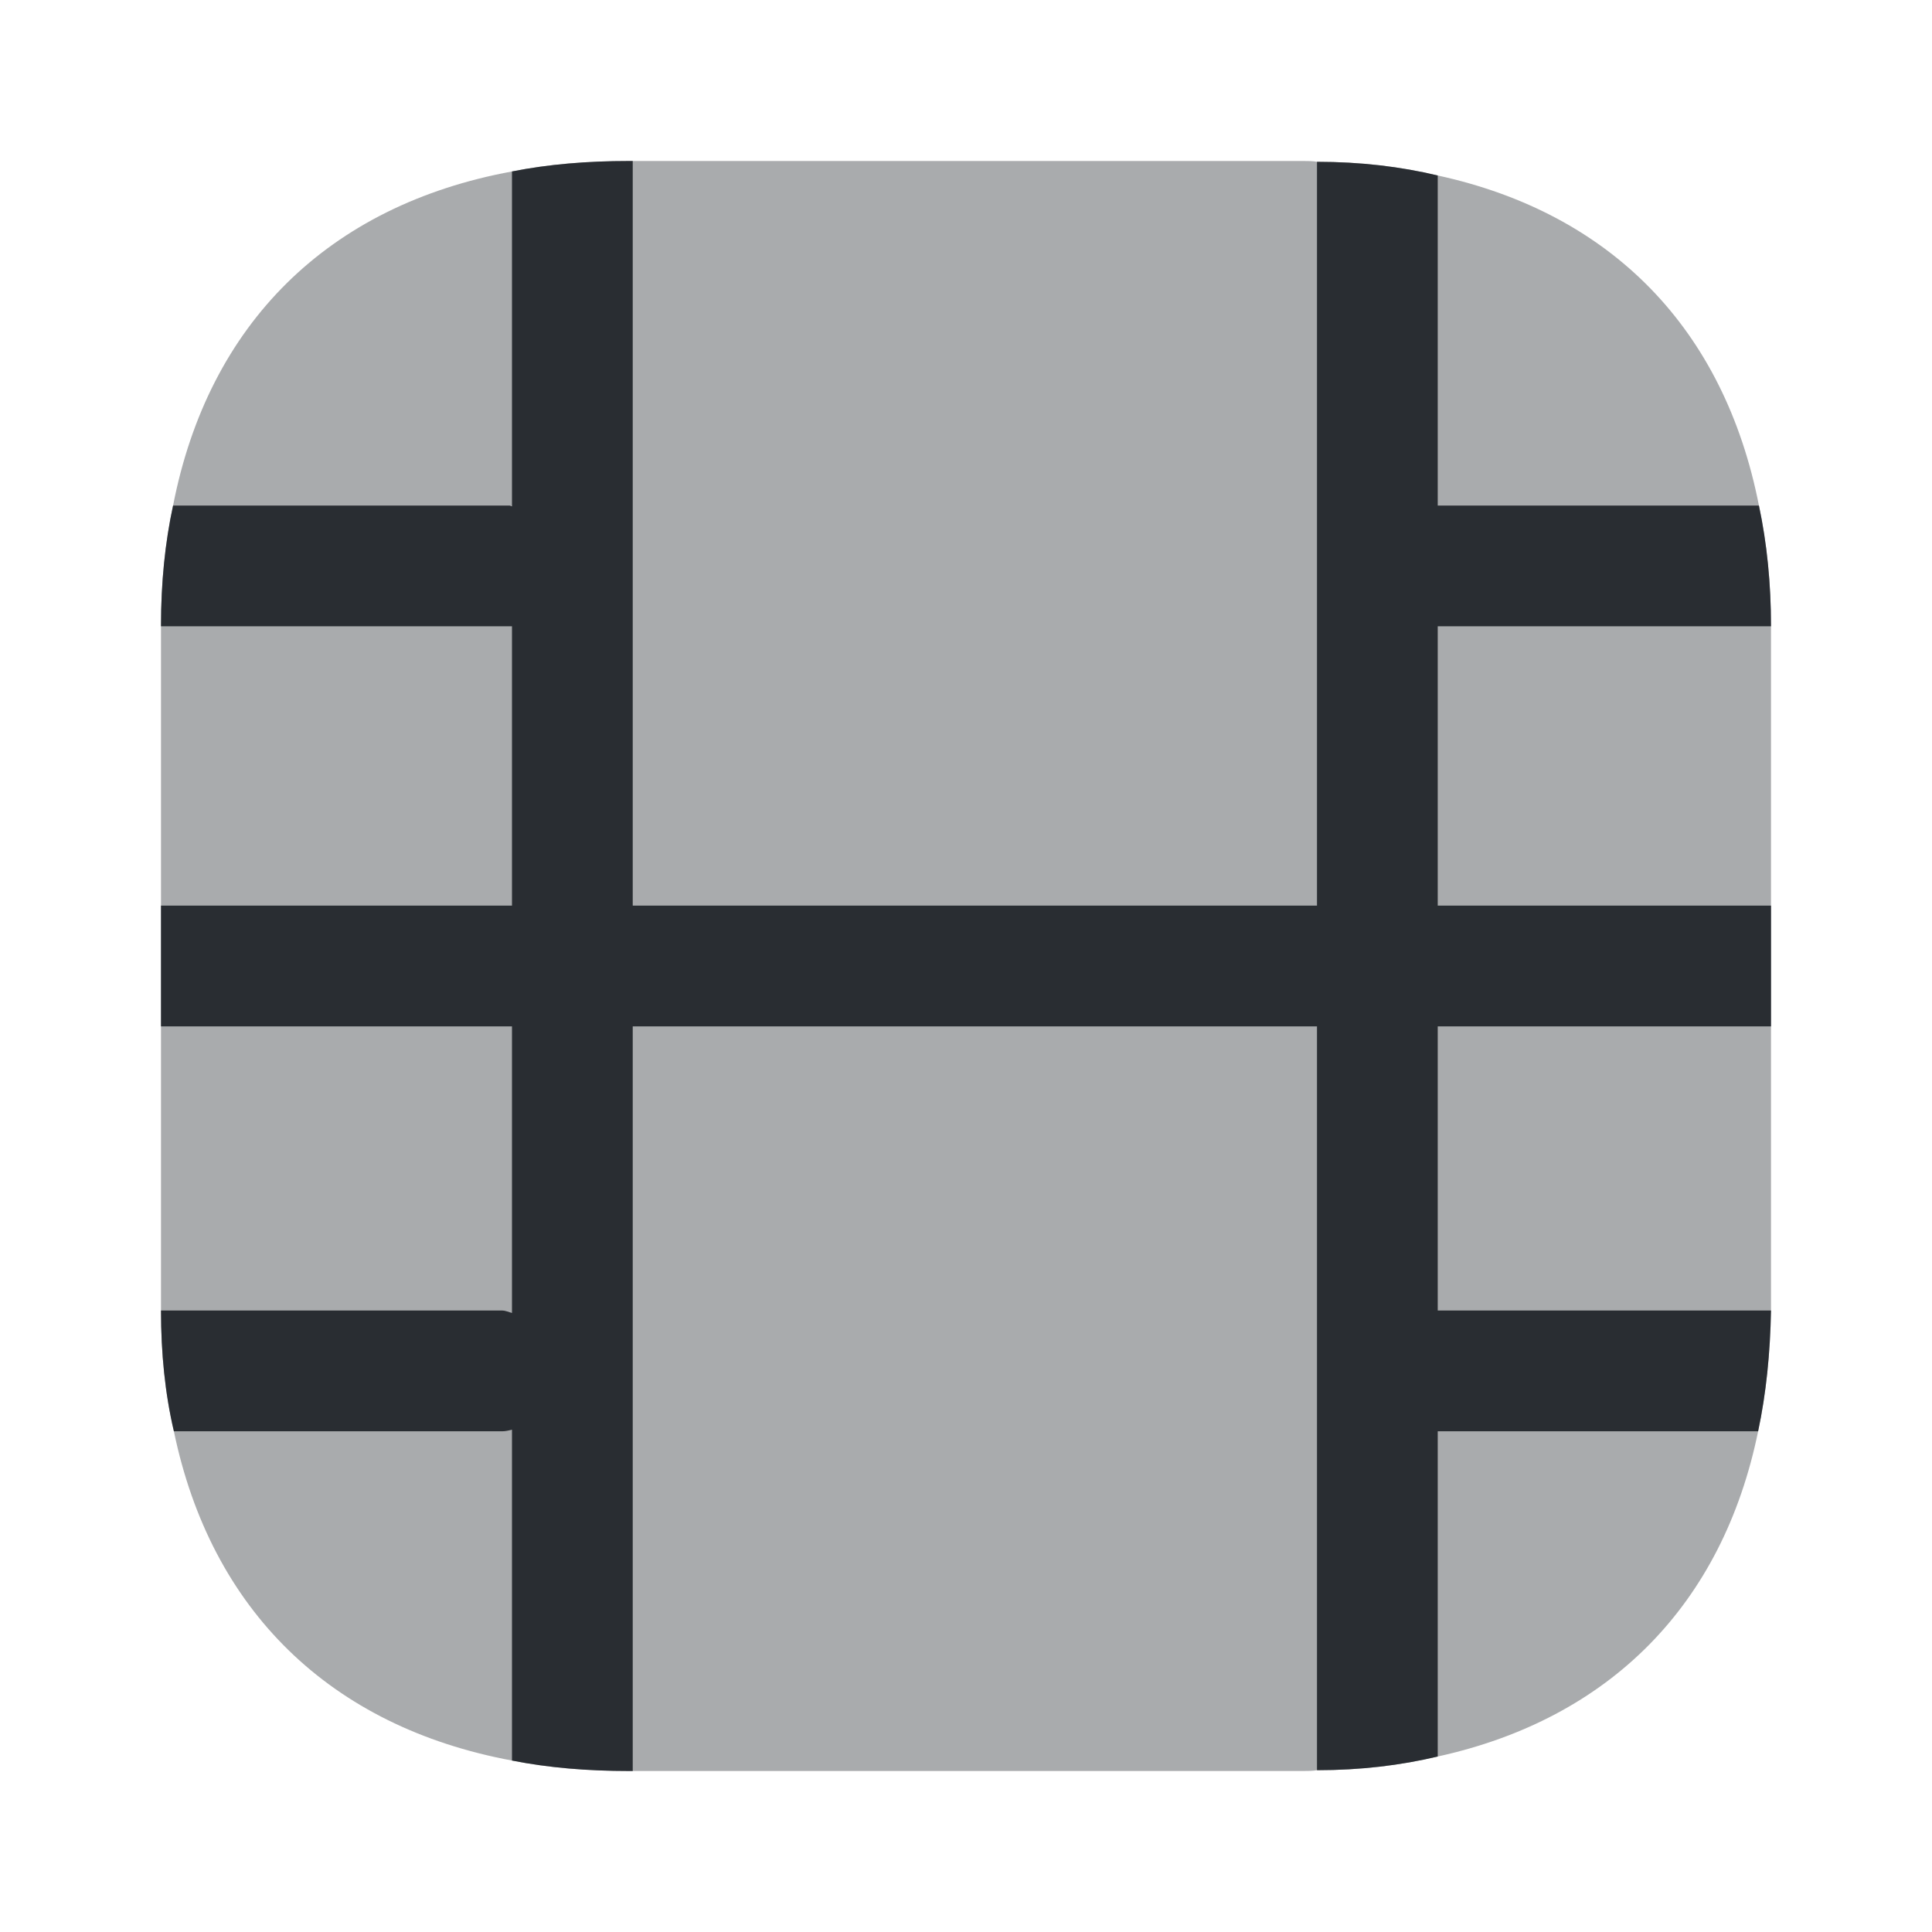
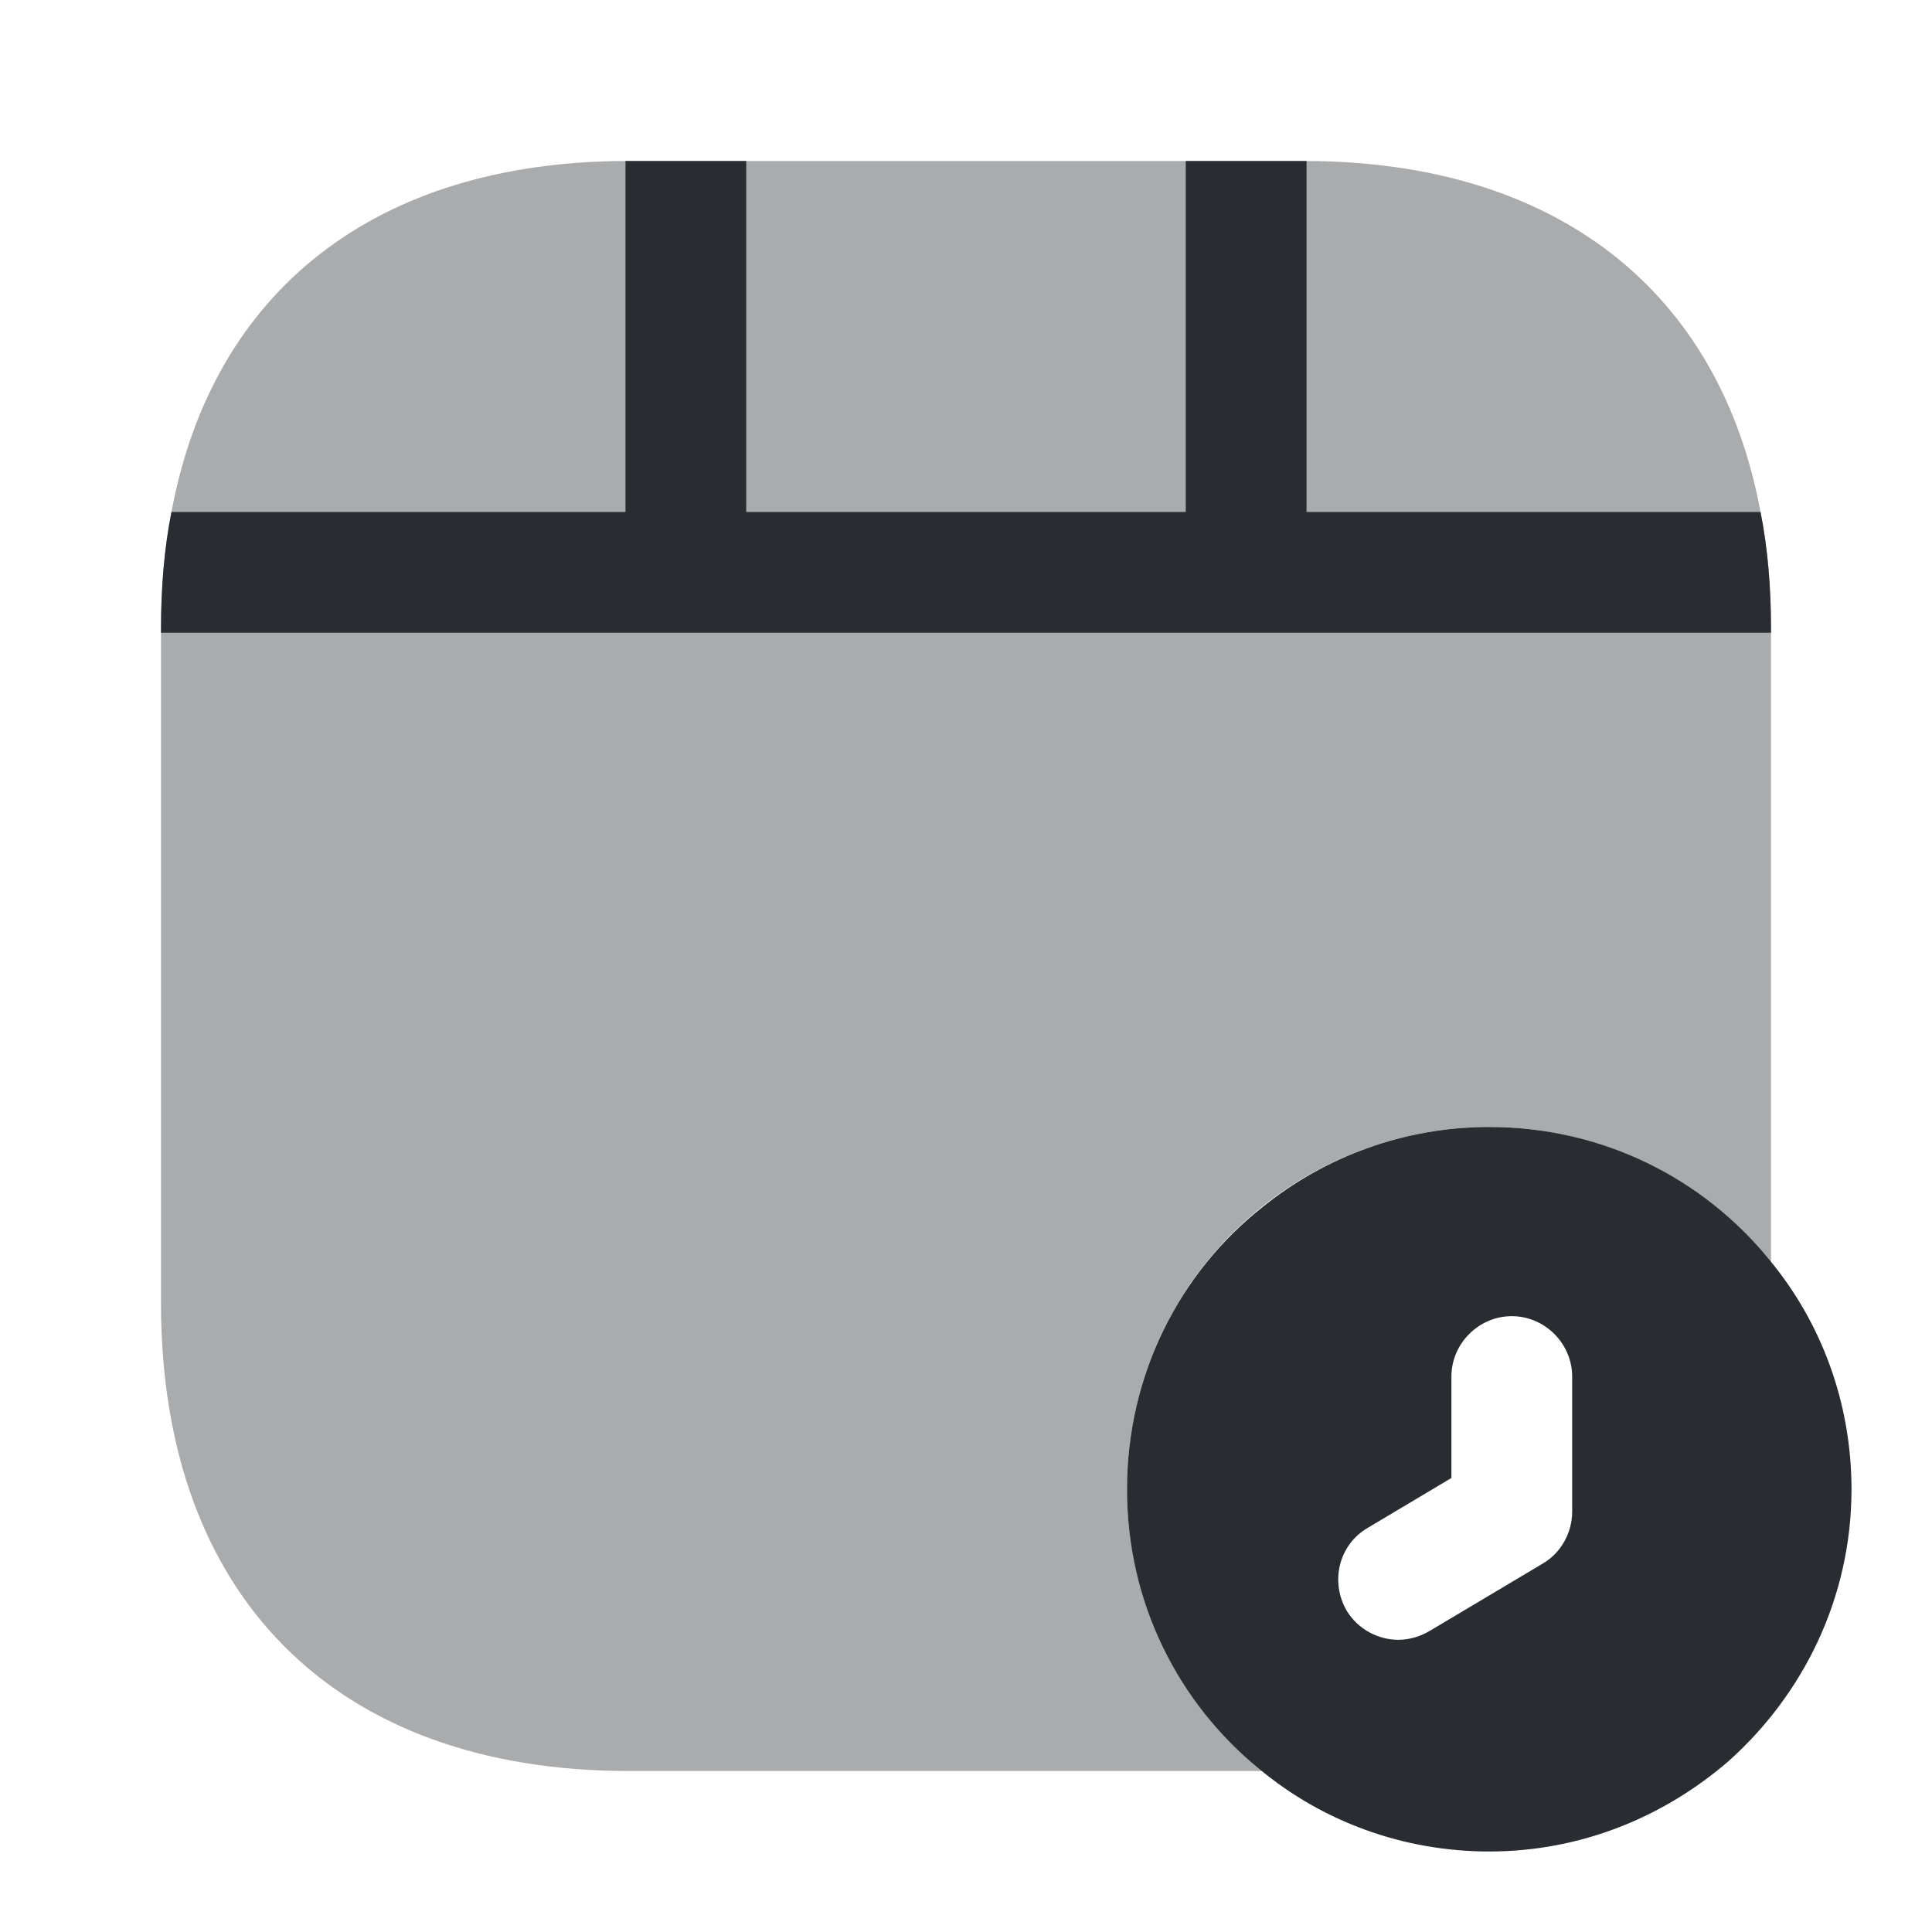
<svg xmlns="http://www.w3.org/2000/svg" width="800px" height="800px" viewBox="0 0 24 24" fill="none">
-   <path opacity="0.4" d="M7.81 2H16.19C16.25 2 16.31 2 16.36 2.01C16.9 2.01 17.4 2.07 17.86 2.18C20.02 2.65 21.42 4.09 21.85 6.28C21.95 6.75 22 7.25 22 7.78V16.28C21.99 16.81 21.94 17.31 21.84 17.78C21.4 19.93 20 21.35 17.86 21.82C17.4 21.93 16.9 21.99 16.36 21.99C16.31 22 16.25 22 16.19 22H7.81C7.3 22 6.81 21.96 6.36 21.87C4.1 21.45 2.62 20 2.16 17.78C2.05 17.31 2 16.81 2 16.28V7.77C2 7.24 2.05 6.74 2.15 6.28C2.59 4.02 4.08 2.55 6.36 2.13C6.81 2.04 7.3 2 7.81 2Z" fill="#292D32" />
-   <path d="M7.86 11.25H16.36V2.01C16.9 2.01 17.4 2.07 17.86 2.18V6.28H21.85C21.95 6.75 22 7.25 22 7.78H17.86V11.25H22V12.75H17.86V16.28H22C21.99 16.81 21.94 17.31 21.84 17.78H17.86V21.82C17.4 21.93 16.9 21.99 16.36 21.99V12.75H7.86V22H7.81C7.3 22 6.81 21.96 6.36 21.87V17.76C6.32 17.77 6.28 17.78 6.24 17.78H2.16C2.05 17.31 2 16.81 2 16.28H6.24C6.28 16.28 6.32 16.3 6.36 16.31V12.75H2V11.25H6.36V7.78H2V7.77C2 7.24 2.05 6.74 2.15 6.28H6.33C6.34 6.28 6.35 6.29 6.36 6.29V2.13C6.81 2.04 7.3 2 7.81 2H7.86V11.25Z" fill="#292D32" />
+   <path d="M21.98 15.65C21.16 14.64 19.91 14 18.5 14C17.44 14 16.46 14.37 15.69 14.99C14.65 15.81 14 17.08 14 18.5C14 19.91 14.64 21.16 15.65 21.98C16.42 22.62 17.42 23 18.5 23C19.64 23 20.67 22.57 21.47 21.88C22.4 21.05 23 19.85 23 18.5C23 17.42 22.62 16.42 21.98 15.65ZM19.53 18.78C19.53 19.04 19.39 19.29 19.17 19.42L17.76 20.26C17.64 20.33 17.51 20.37 17.37 20.37C17.12 20.37 16.87 20.24 16.73 20.01C16.52 19.65 16.63 19.19 16.99 18.98L18.03 18.36V17.1C18.03 16.69 18.37 16.35 18.78 16.35C19.19 16.35 19.53 16.69 19.53 17.1V18.78Z" fill="#292D32" />
+   <path opacity="0.4" d="M22 7.81V15.7C22 15.69 21.99 15.68 21.98 15.67C21.94 15.61 21.89 15.55 21.84 15.5C21.83 15.49 21.82 15.47 21.81 15.46C21 14.56 19.81 14 18.5 14C17.24 14 16.09 14.52 15.27 15.36C14.48 16.17 14 17.28 14 18.5C14 19.34 14.24 20.14 14.65 20.82C14.87 21.19 15.15 21.53 15.47 21.81C15.49 21.82 15.5 21.83 15.51 21.84C15.56 21.89 15.61 21.93 15.67 21.98C15.67 21.98 15.67 21.98 15.68 21.98C15.69 21.99 15.7 22 15.71 22H7.81C4.17 22 2 19.83 2 16.19V7.81C2 7.3 2.04 6.81 2.13 6.36C2.64 3.61 4.67 2.01 7.77 2H16.23C19.33 2.01 21.36 3.61 21.87 6.36C21.96 6.81 22 7.3 22 7.81Z" fill="#292D32" />
+   <path d="M22 7.81V7.86H2V7.81C2 7.3 2.04 6.81 2.13 6.36H7.77V2H9.27V6.36H14.73V2H16.23V6.36H21.87C21.96 6.81 22 7.3 22 7.81Z" fill="#292D32" />
</svg>
